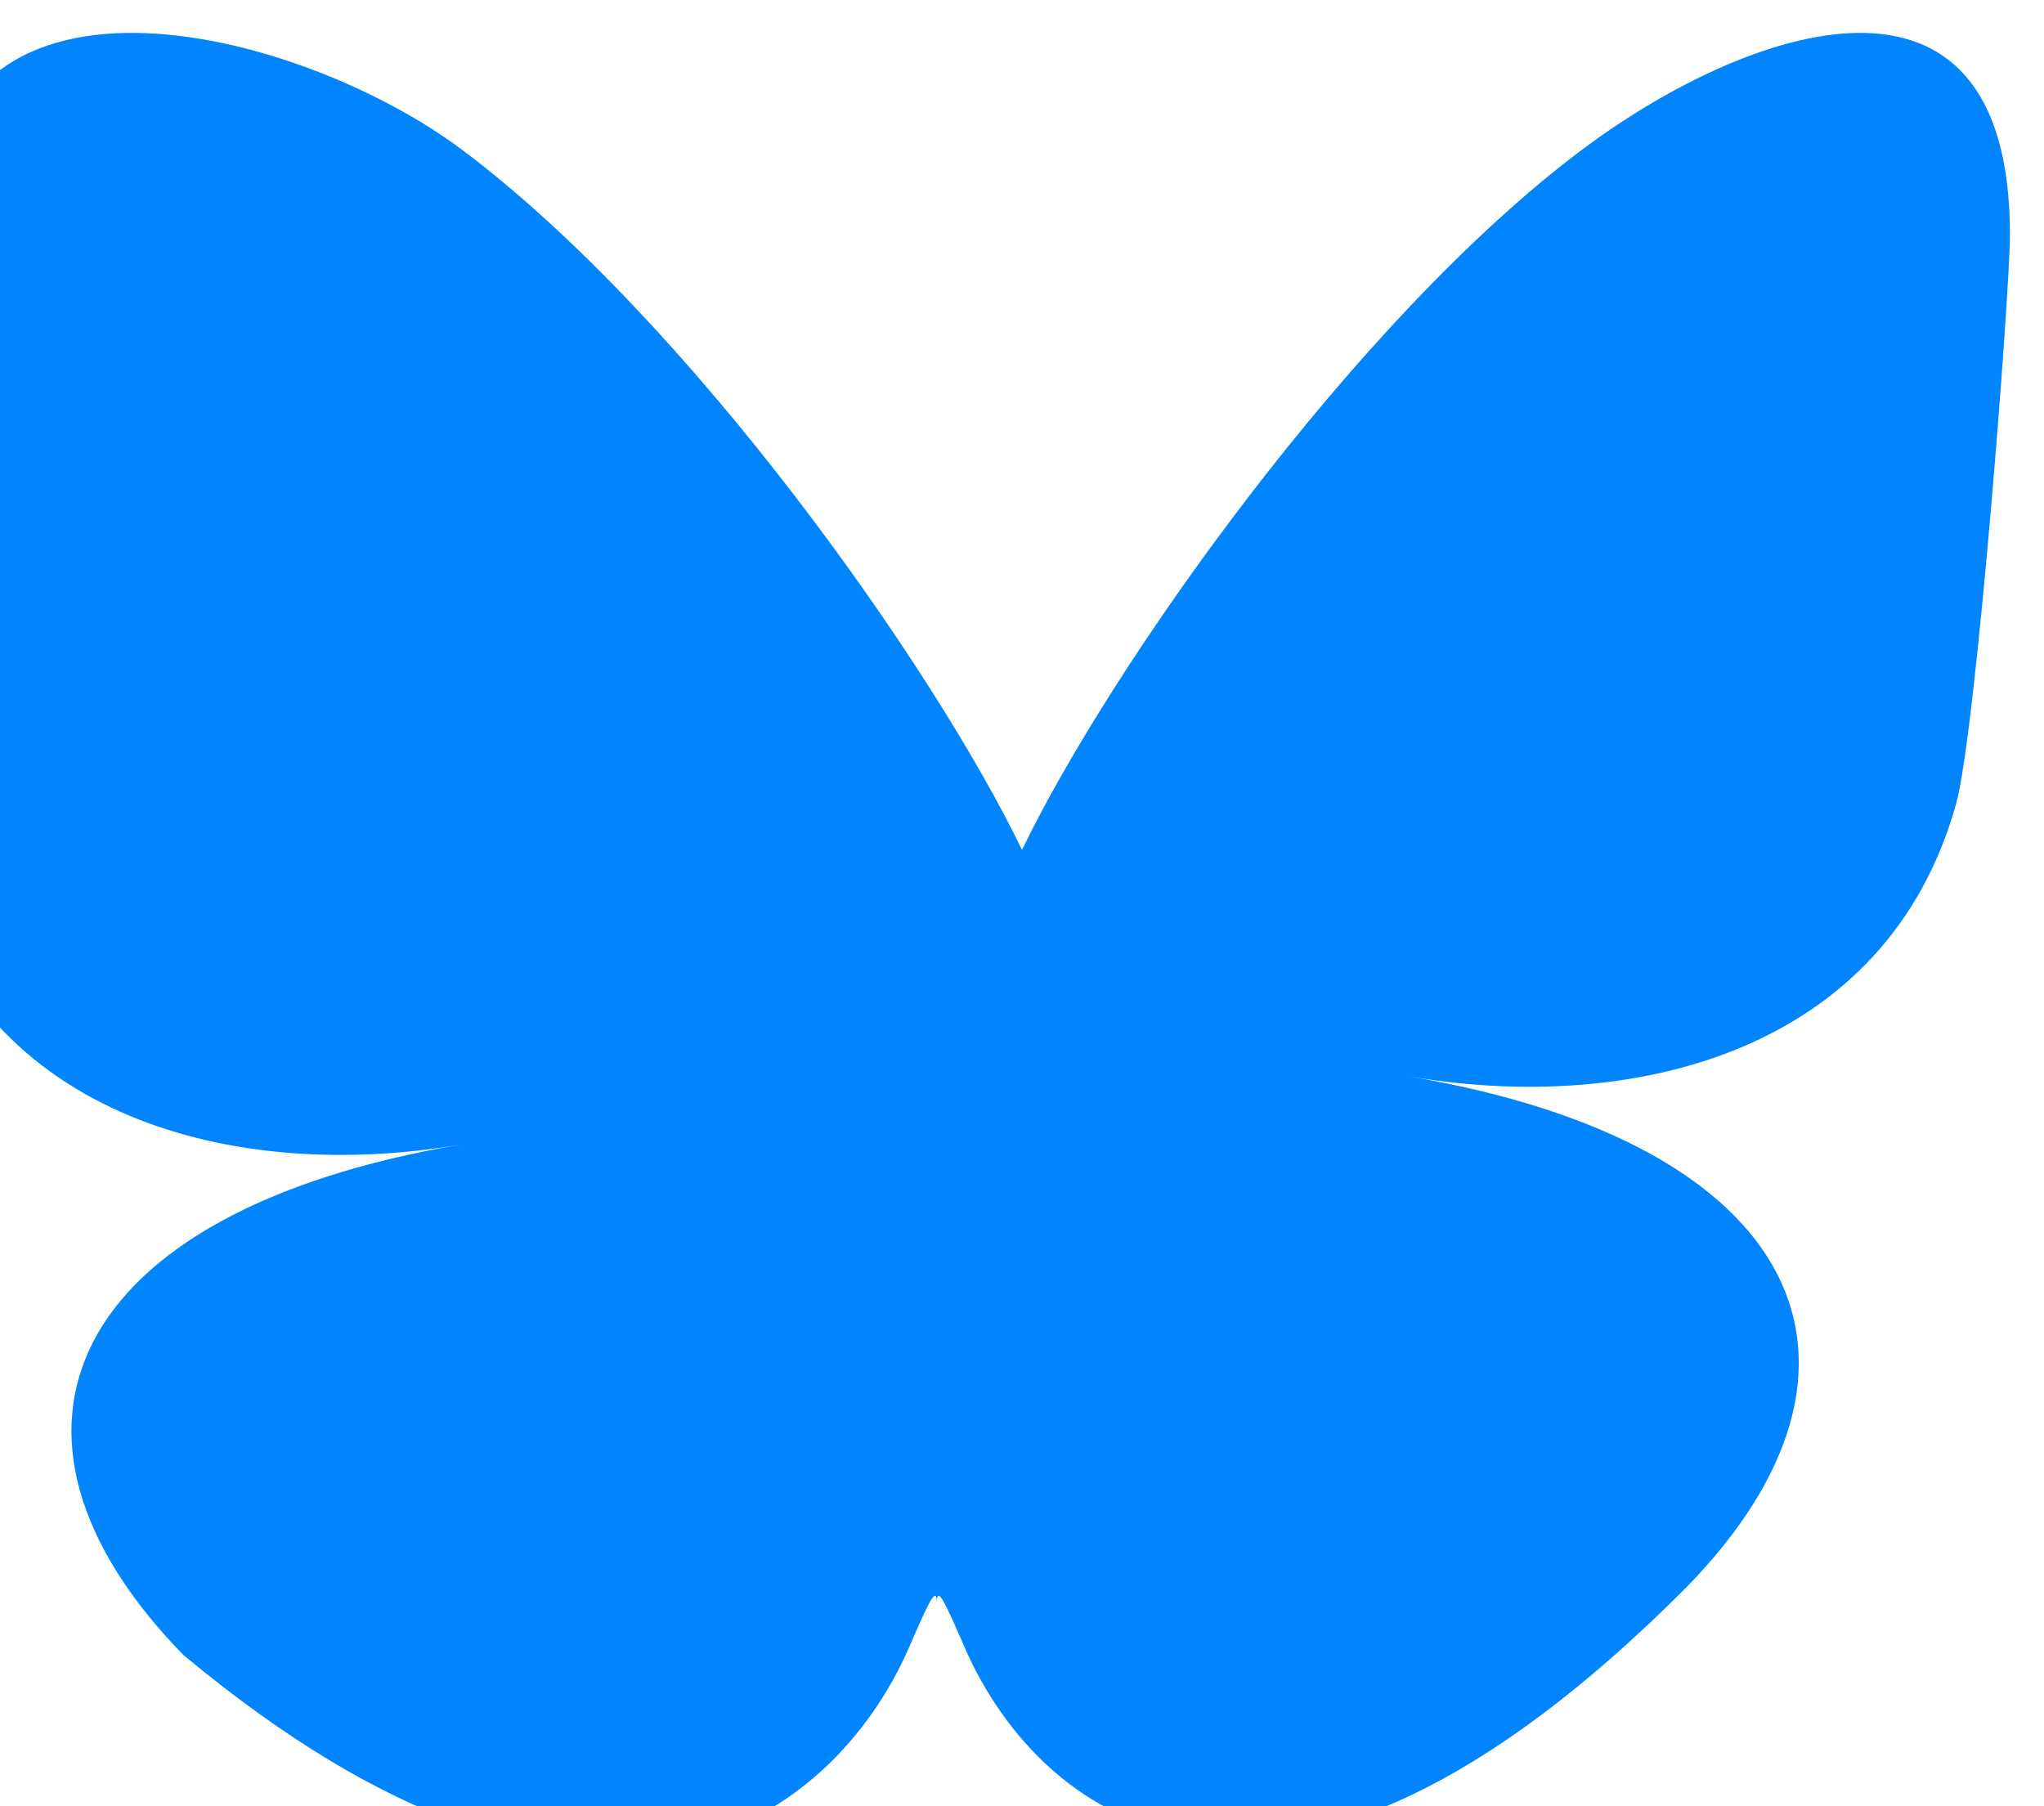
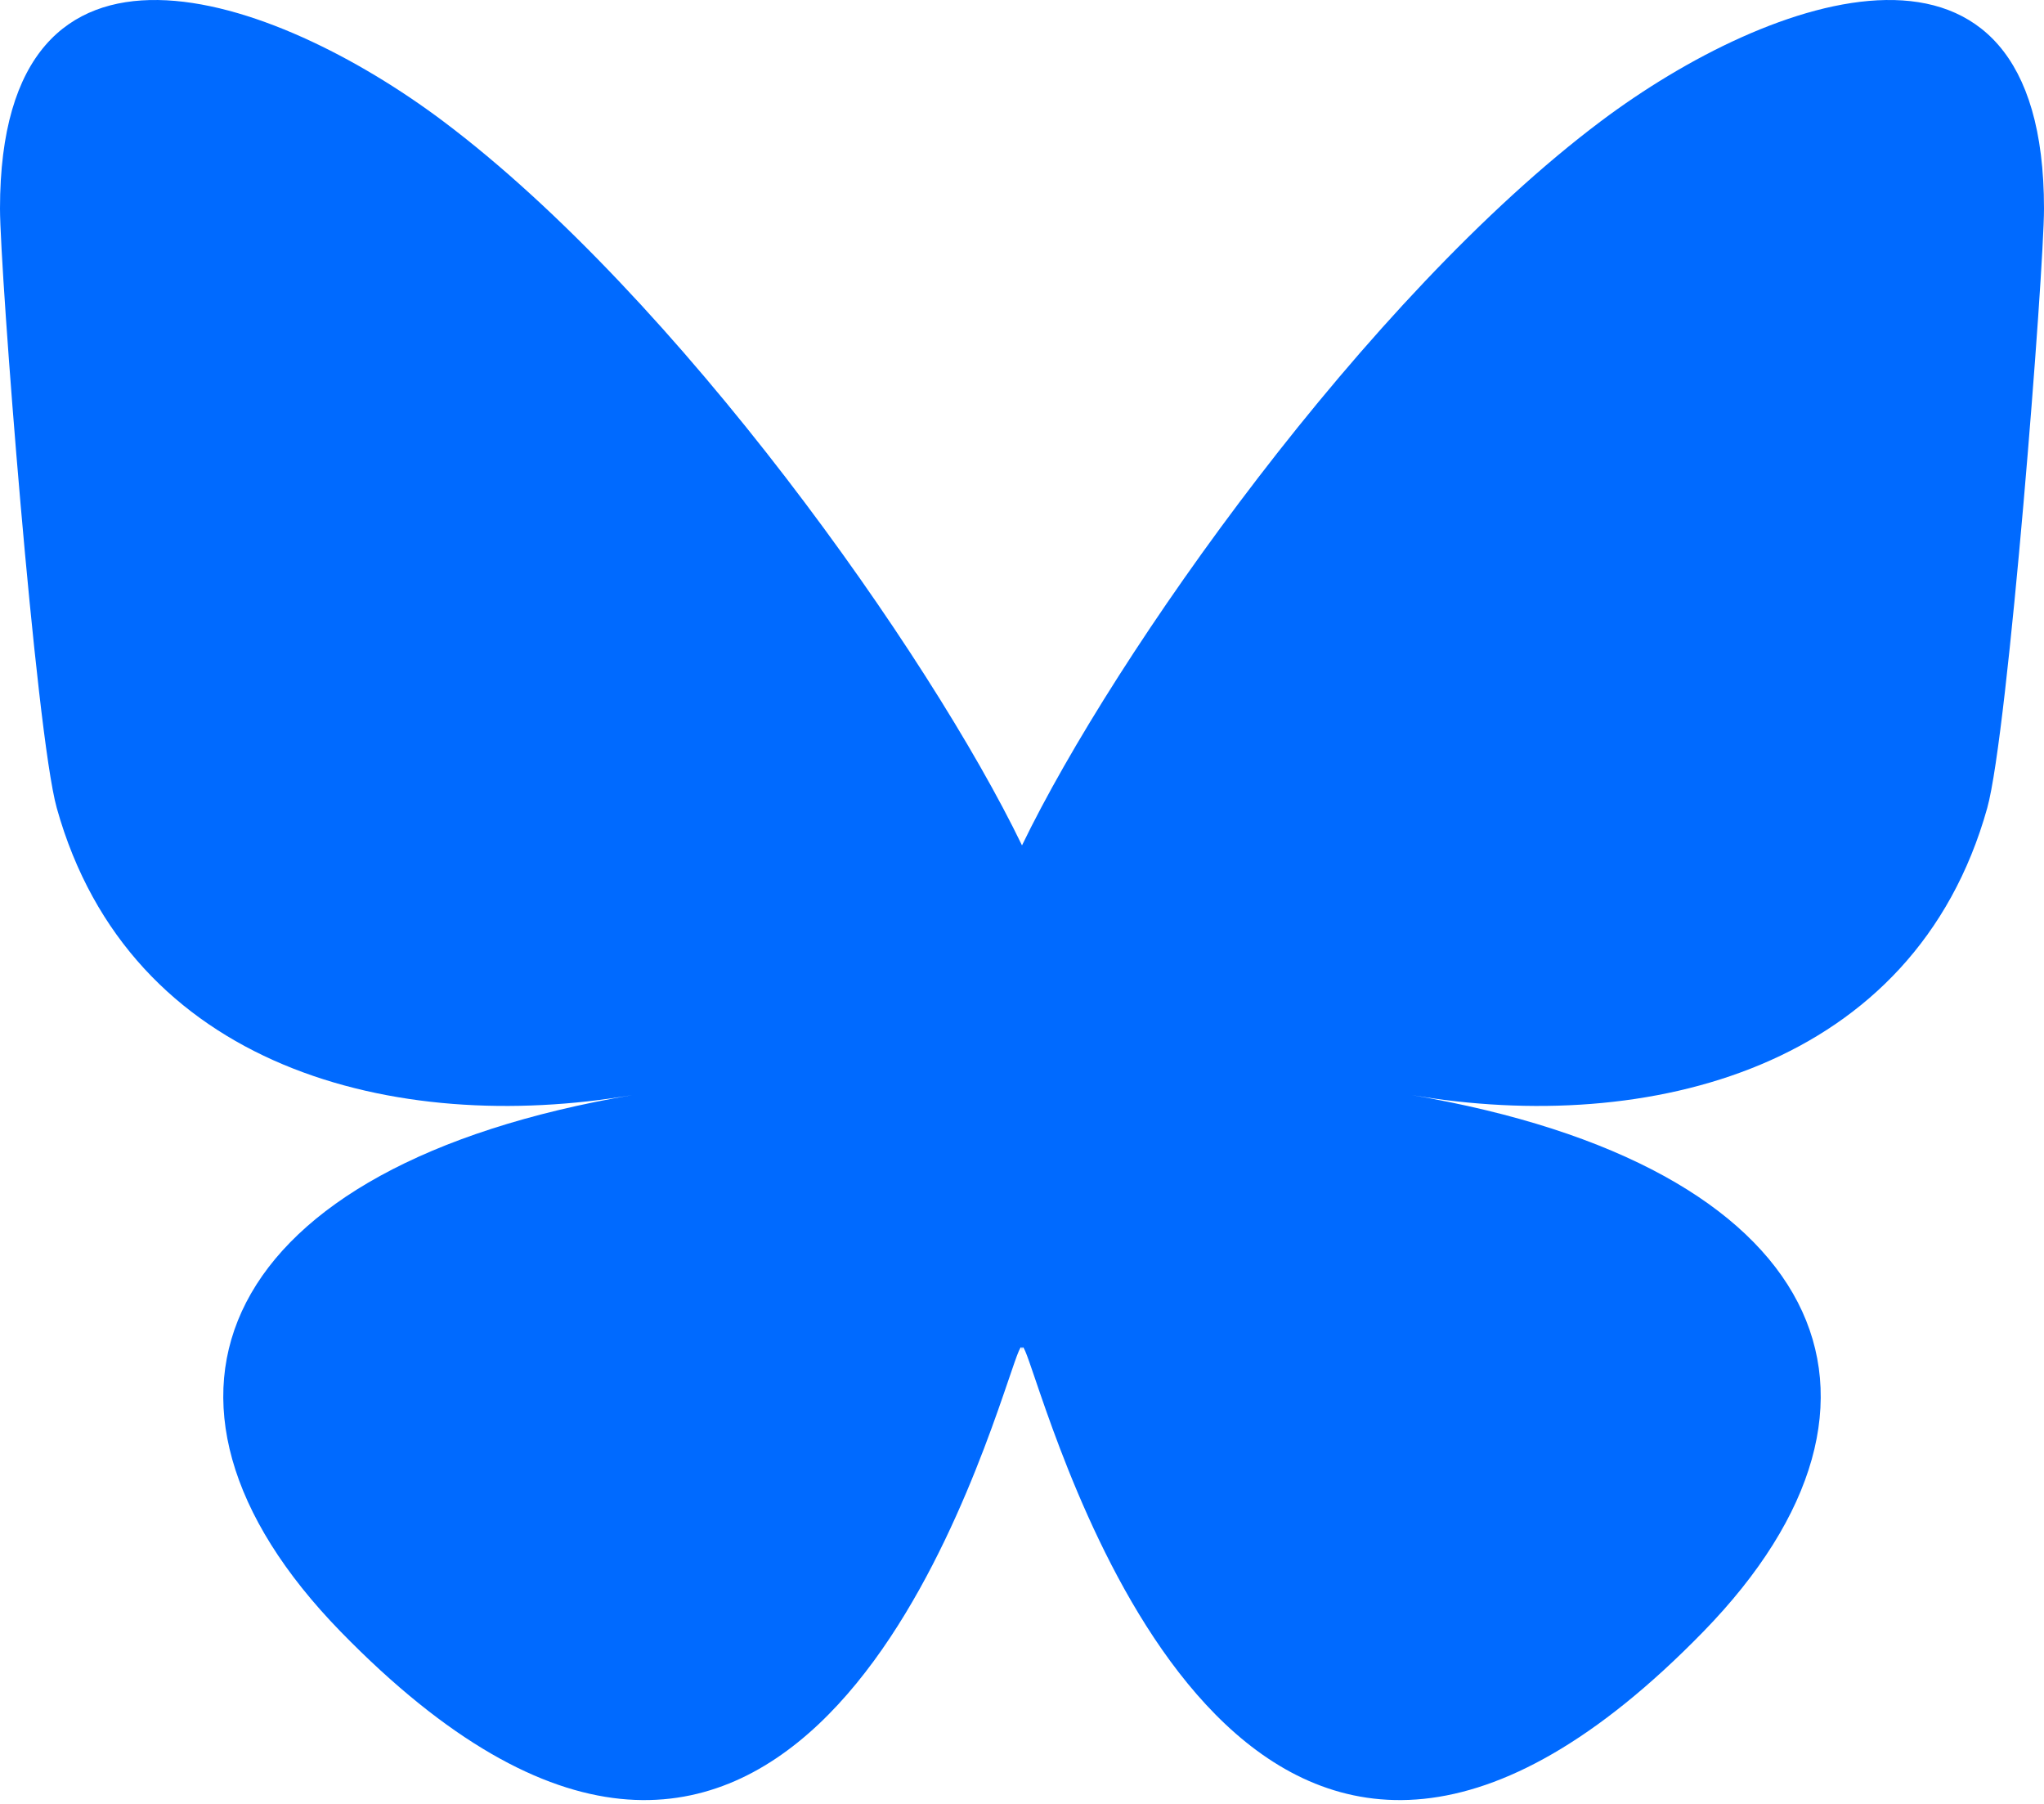
- <svg xmlns="http://www.w3.org/2000/svg" viewBox="0 0 600 530">
-   <path fill="#0085ff" d="M135.72 44.03C202.216 93.951 273.74 195.17 300 249.49c26.262-54.316 97.782-155.54 164.28-205.46C512.26 8.009 590-19.862 590 68.825c0 17.406-9.976 146.261-15.816 167.208-20.323 72.672-94.478 91.194-160.422 79.967 115.547 19.655 144.915 84.727 81.418 149.801C374.773 586.926 305.7 534.805 283.318 483.972c-5.591-12.903-8.232-18.811-8.318-13.671-.086-5.14-2.727.768-8.318 13.671-22.382 50.833-91.455 102.954-212.878 1.829-63.498-65.074-34.13-130.146 81.417-149.801-65.944 11.227-140.099-7.295-160.422-79.967C-9.976 215.086-19.952 86.231-19.952 68.825-19.952-19.862 87.74 8.009 135.72 44.03z" />
+ <svg xmlns="http://www.w3.org/2000/svg" width="568" height="501" viewBox="0 0 568 501" fill="none">
+   <path d="M123.121 33.664C188.241 82.553 258.281 181.681 284 234.873C309.719 181.681 379.759 82.553 444.879 33.664C491.866 -1.612 568 -28.906 568 57.946C568 75.292 558.055 203.659 552.222 224.501C531.947 296.954 458.067 315.434 392.347 304.249C507.222 323.8 536.444 388.56 473.333 453.32C353.473 576.312 301.061 422.461 287.631 383.039C285.169 375.812 284.017 372.431 284 375.306C283.983 372.431 282.831 375.812 280.369 383.039C266.939 422.461 214.527 576.312 94.667 453.32C31.556 388.56 60.778 323.8 175.653 304.249C109.933 315.434 36.053 296.954 15.778 224.501C9.945 203.659 0 75.292 0 57.946C0 -28.906 76.135 -1.612 123.121 33.664Z" fill="#006AFF" />
</svg>
